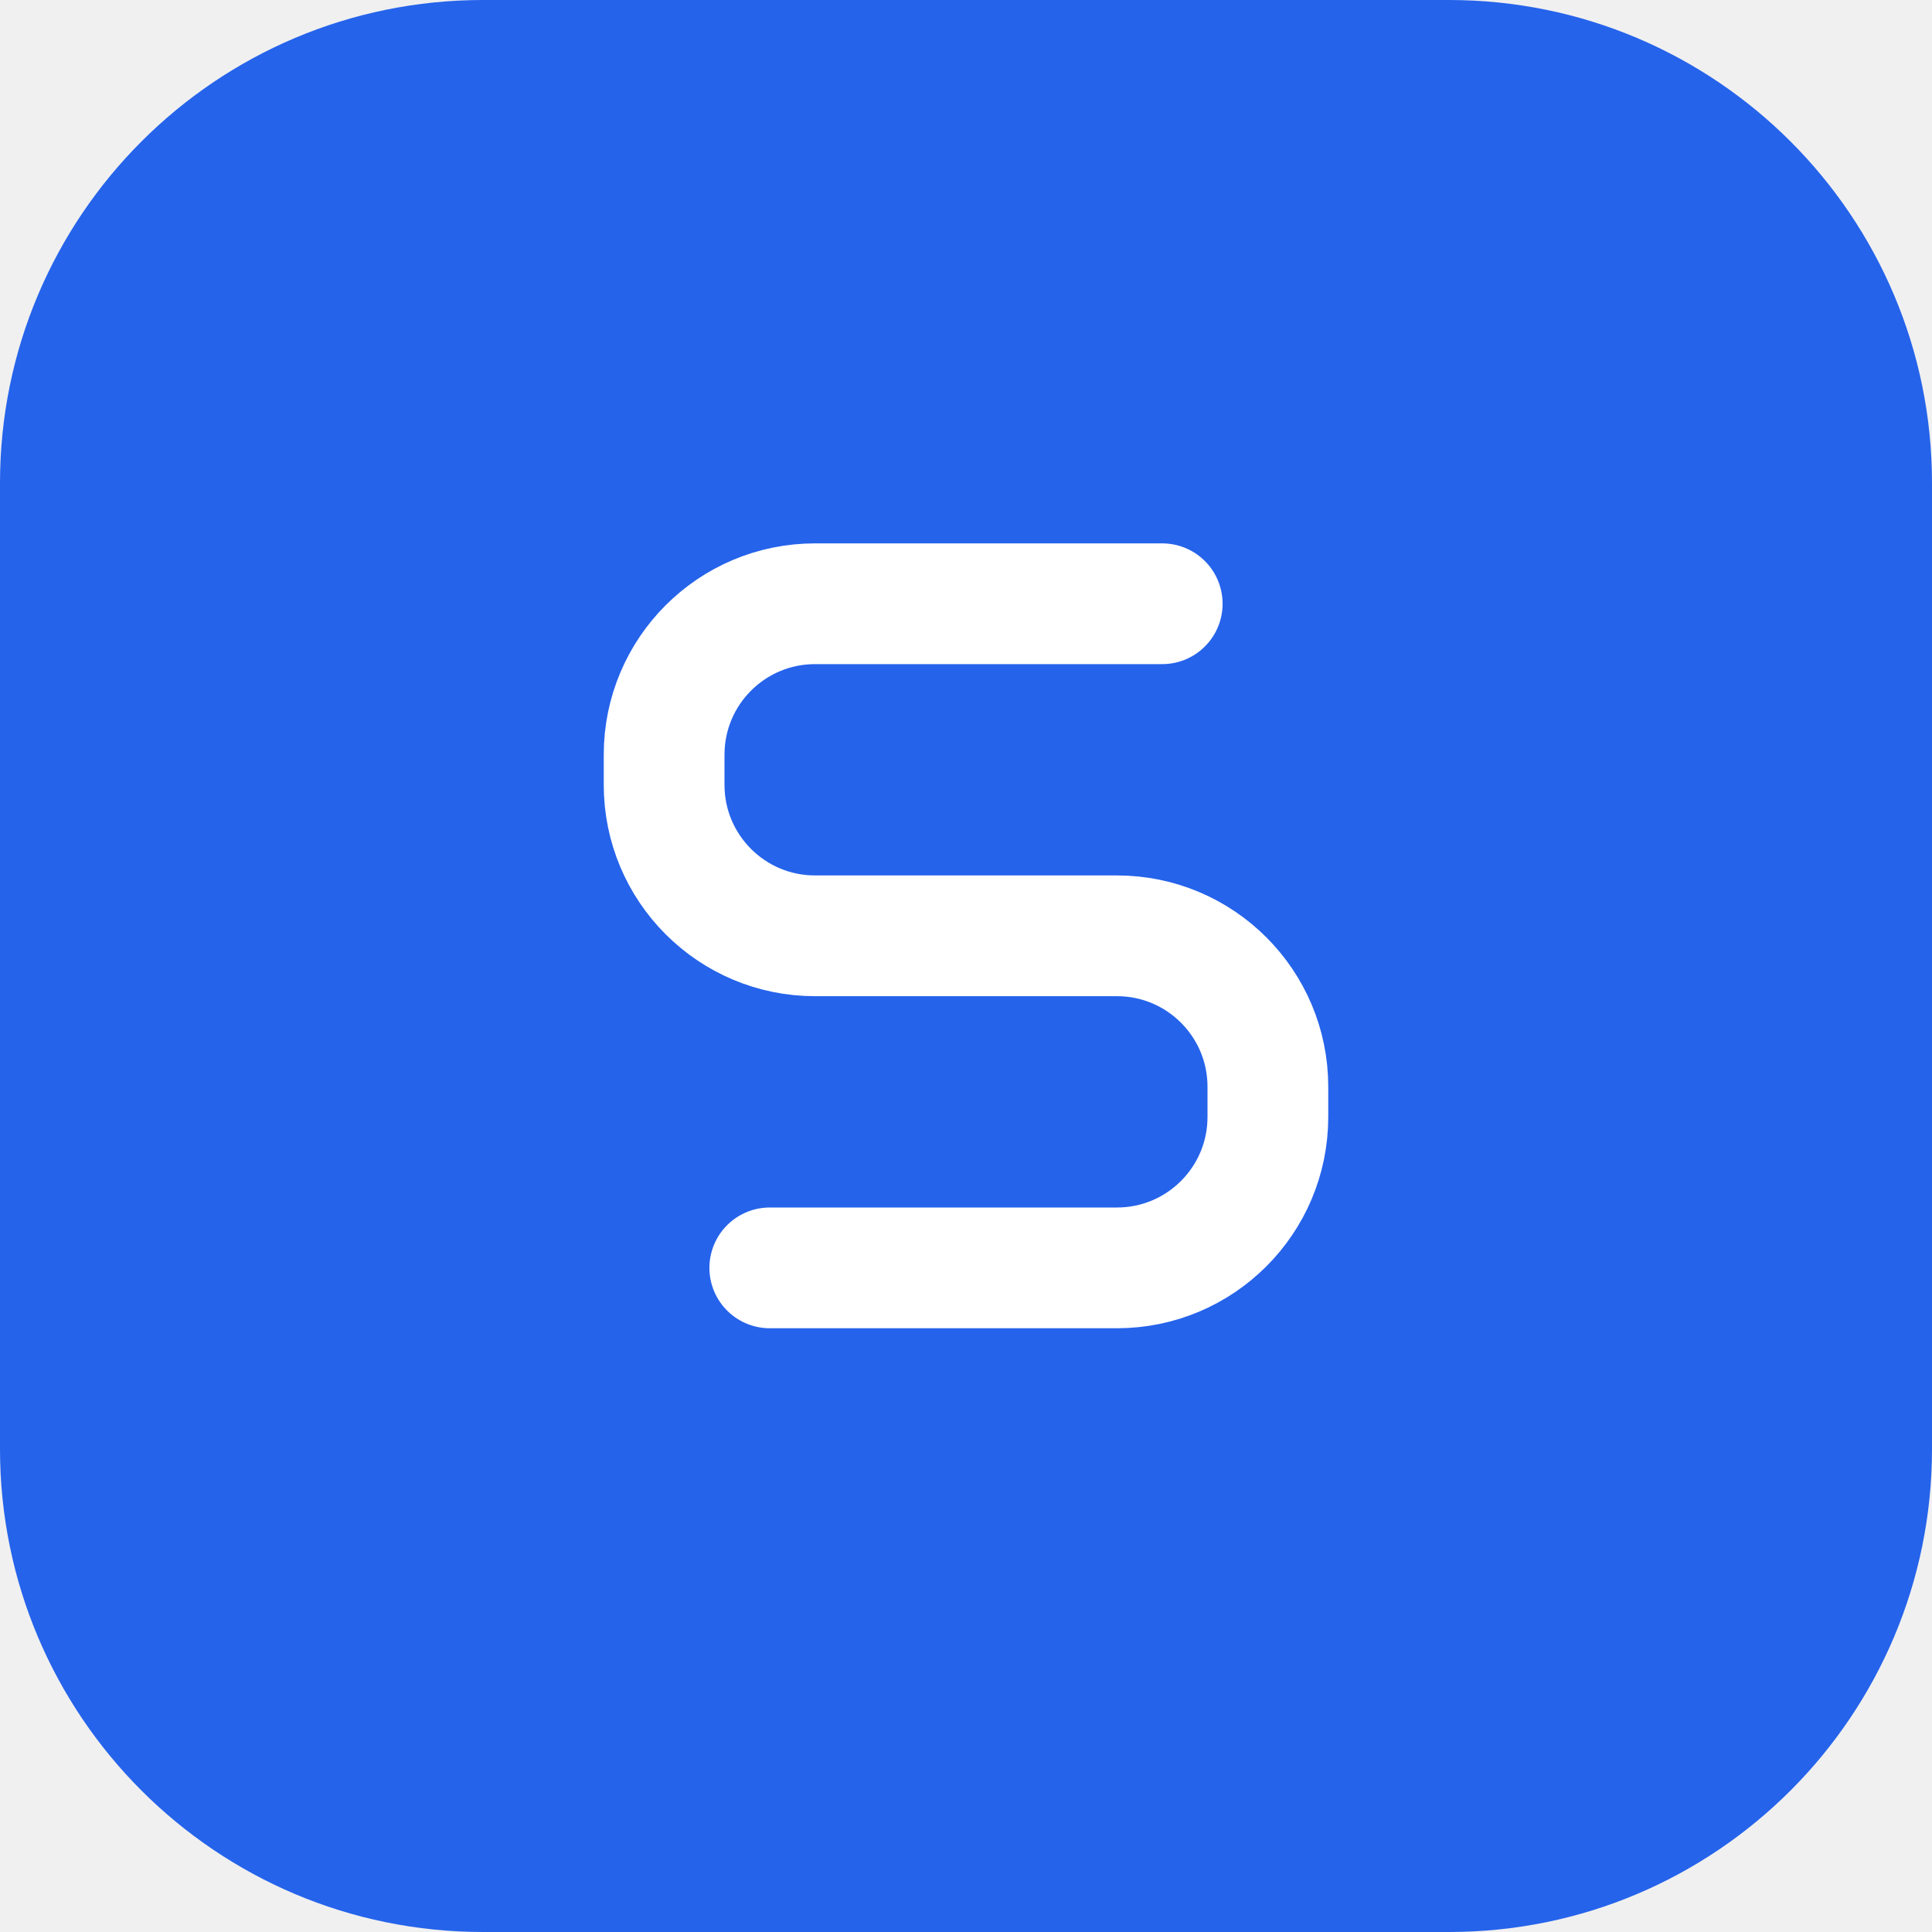
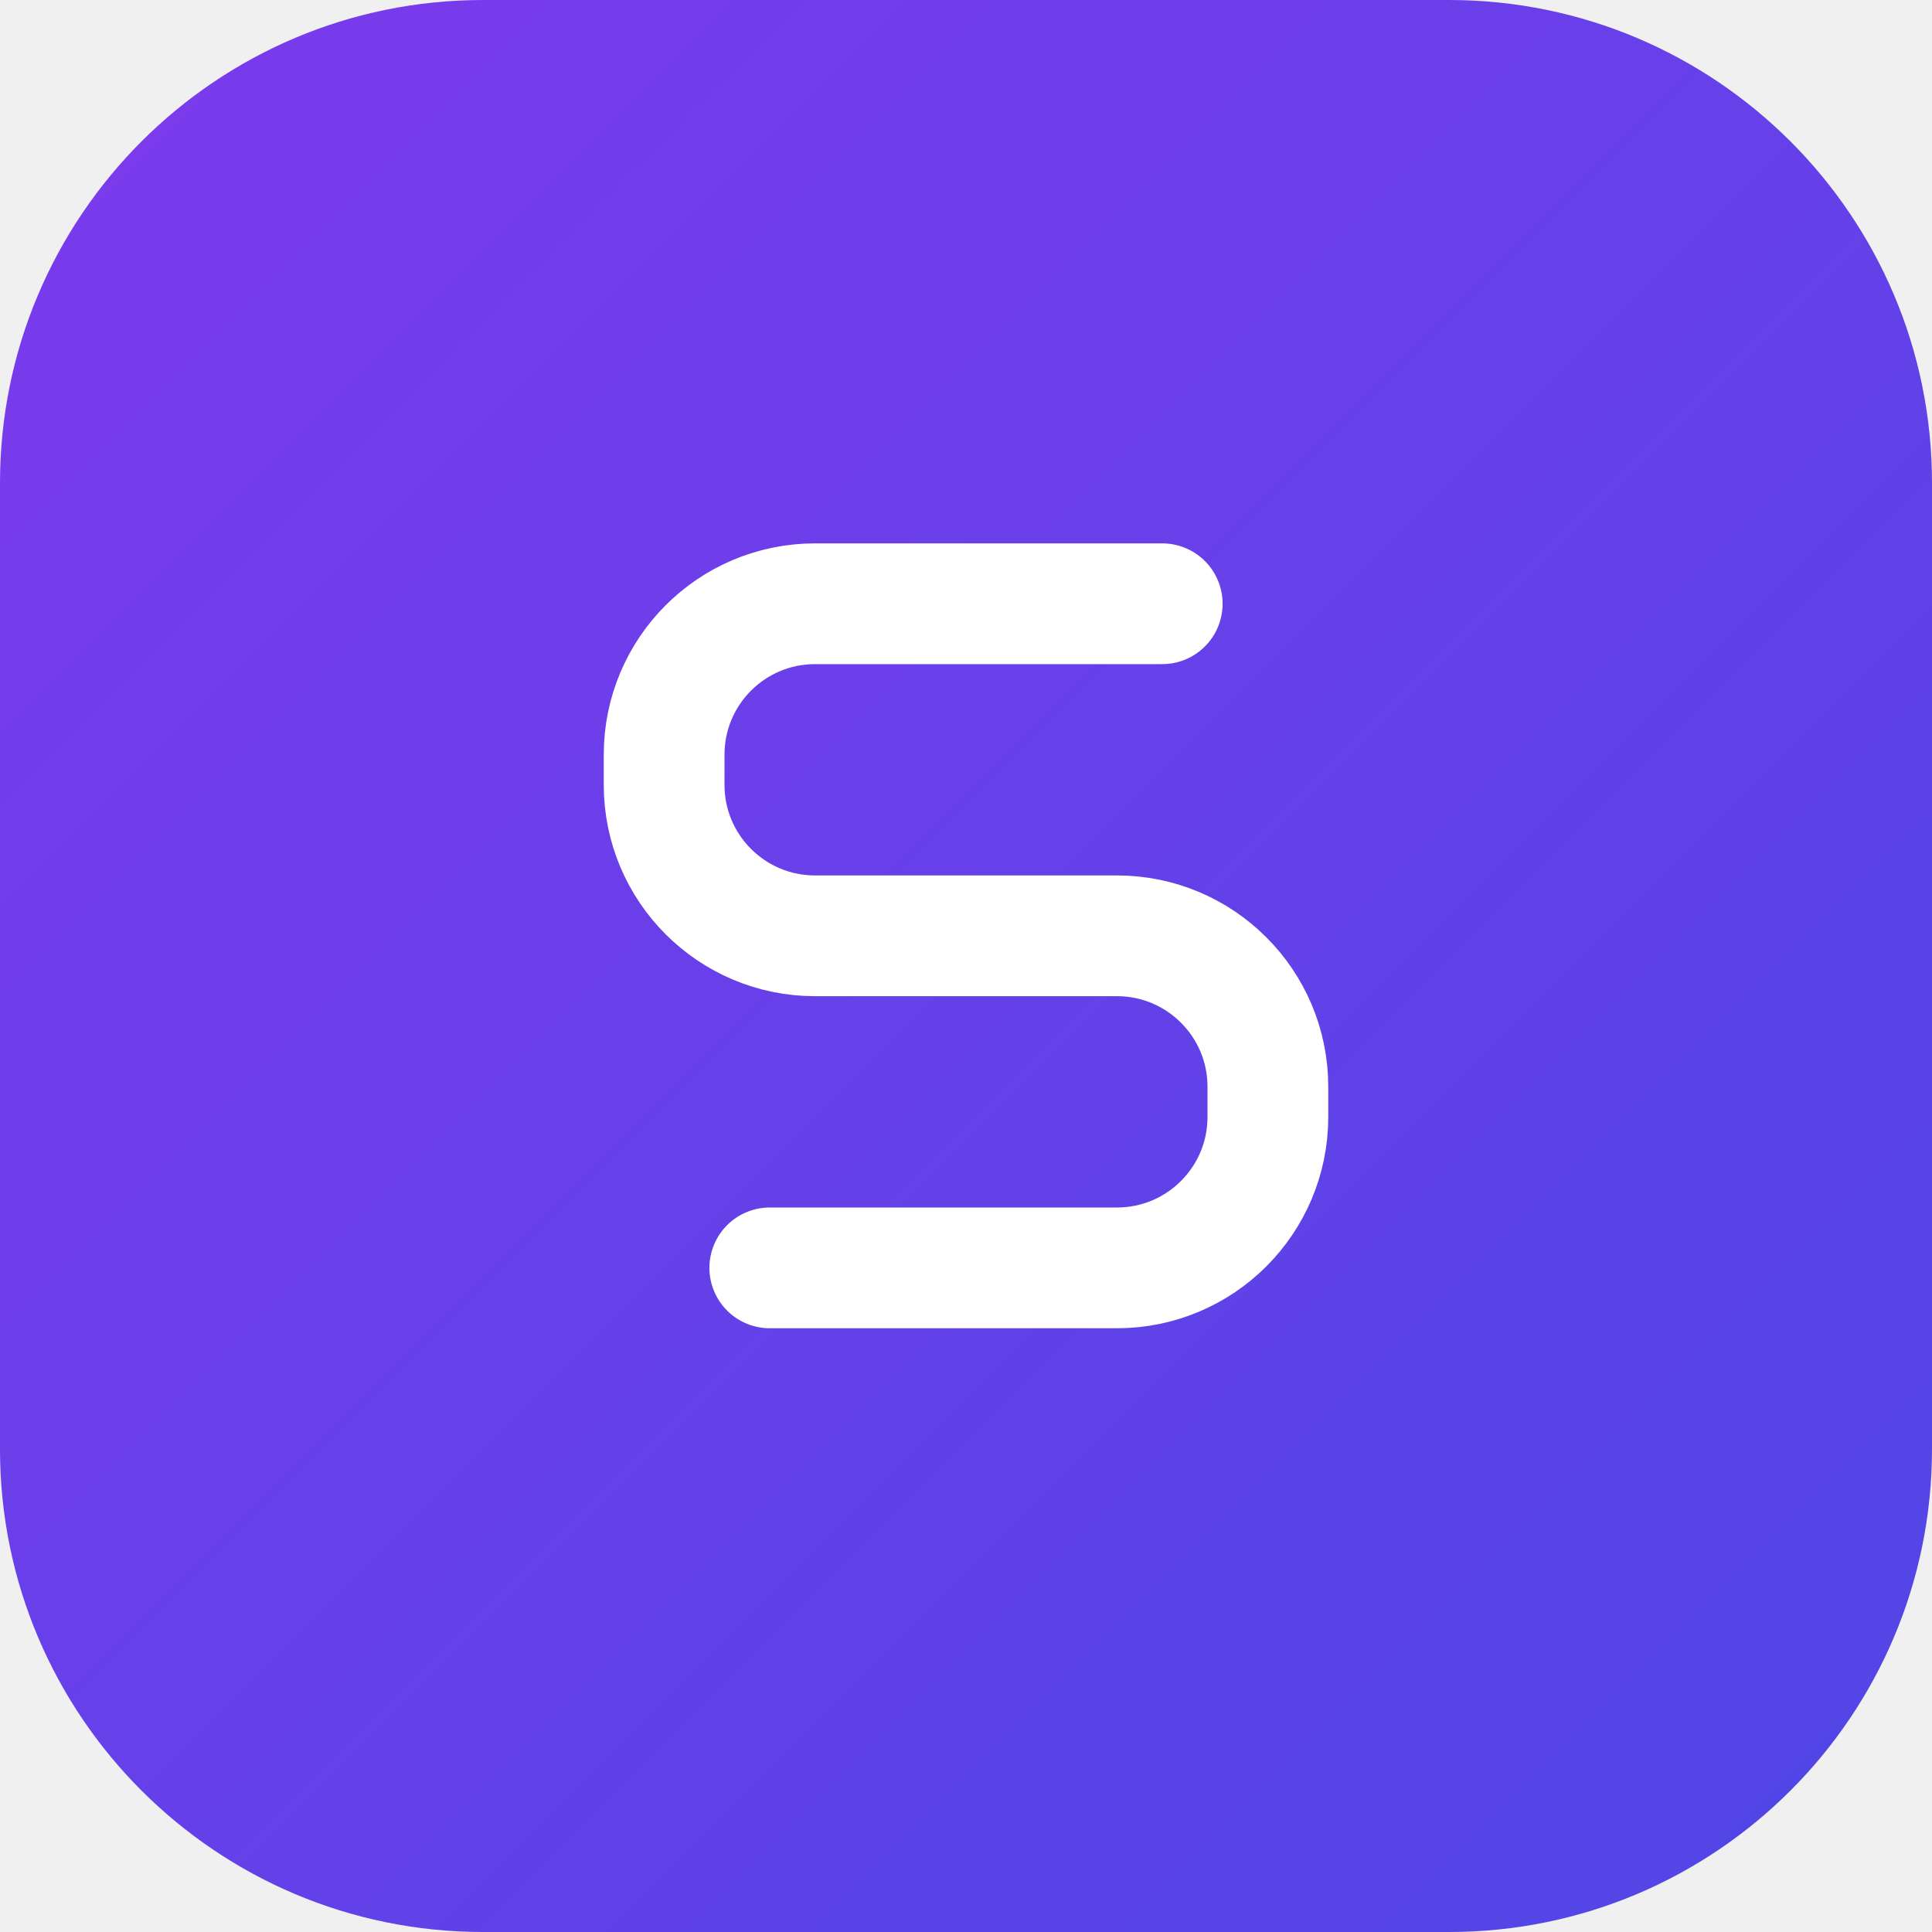
<svg xmlns="http://www.w3.org/2000/svg" viewBox="0 0 64 64" fill="none">
-   <rect width="64" height="64" rx="16" fill="#2563EB" />
+   <defs>
+     <linearGradient id="g" x1="0" y1="0" x2="64" y2="64" gradientUnits="userSpaceOnUse">
+       <stop offset="0%" stop-color="#7c3aed" />
+       <stop offset="100%" stop-color="#4f46e5" />
+     </linearGradient>
+   </defs>
+   <rect width="64" height="64" rx="16" fill="url(#g)" />
  <path d="M38.5 20H27a5 5 0 0 0-5 5v1a5 5 0 0 0 5 5h10a5 5 0 0 1 5 5v1a5 5 0 0 1-5 5H25.5" stroke="white" stroke-width="4" stroke-linecap="round" />
</svg>
